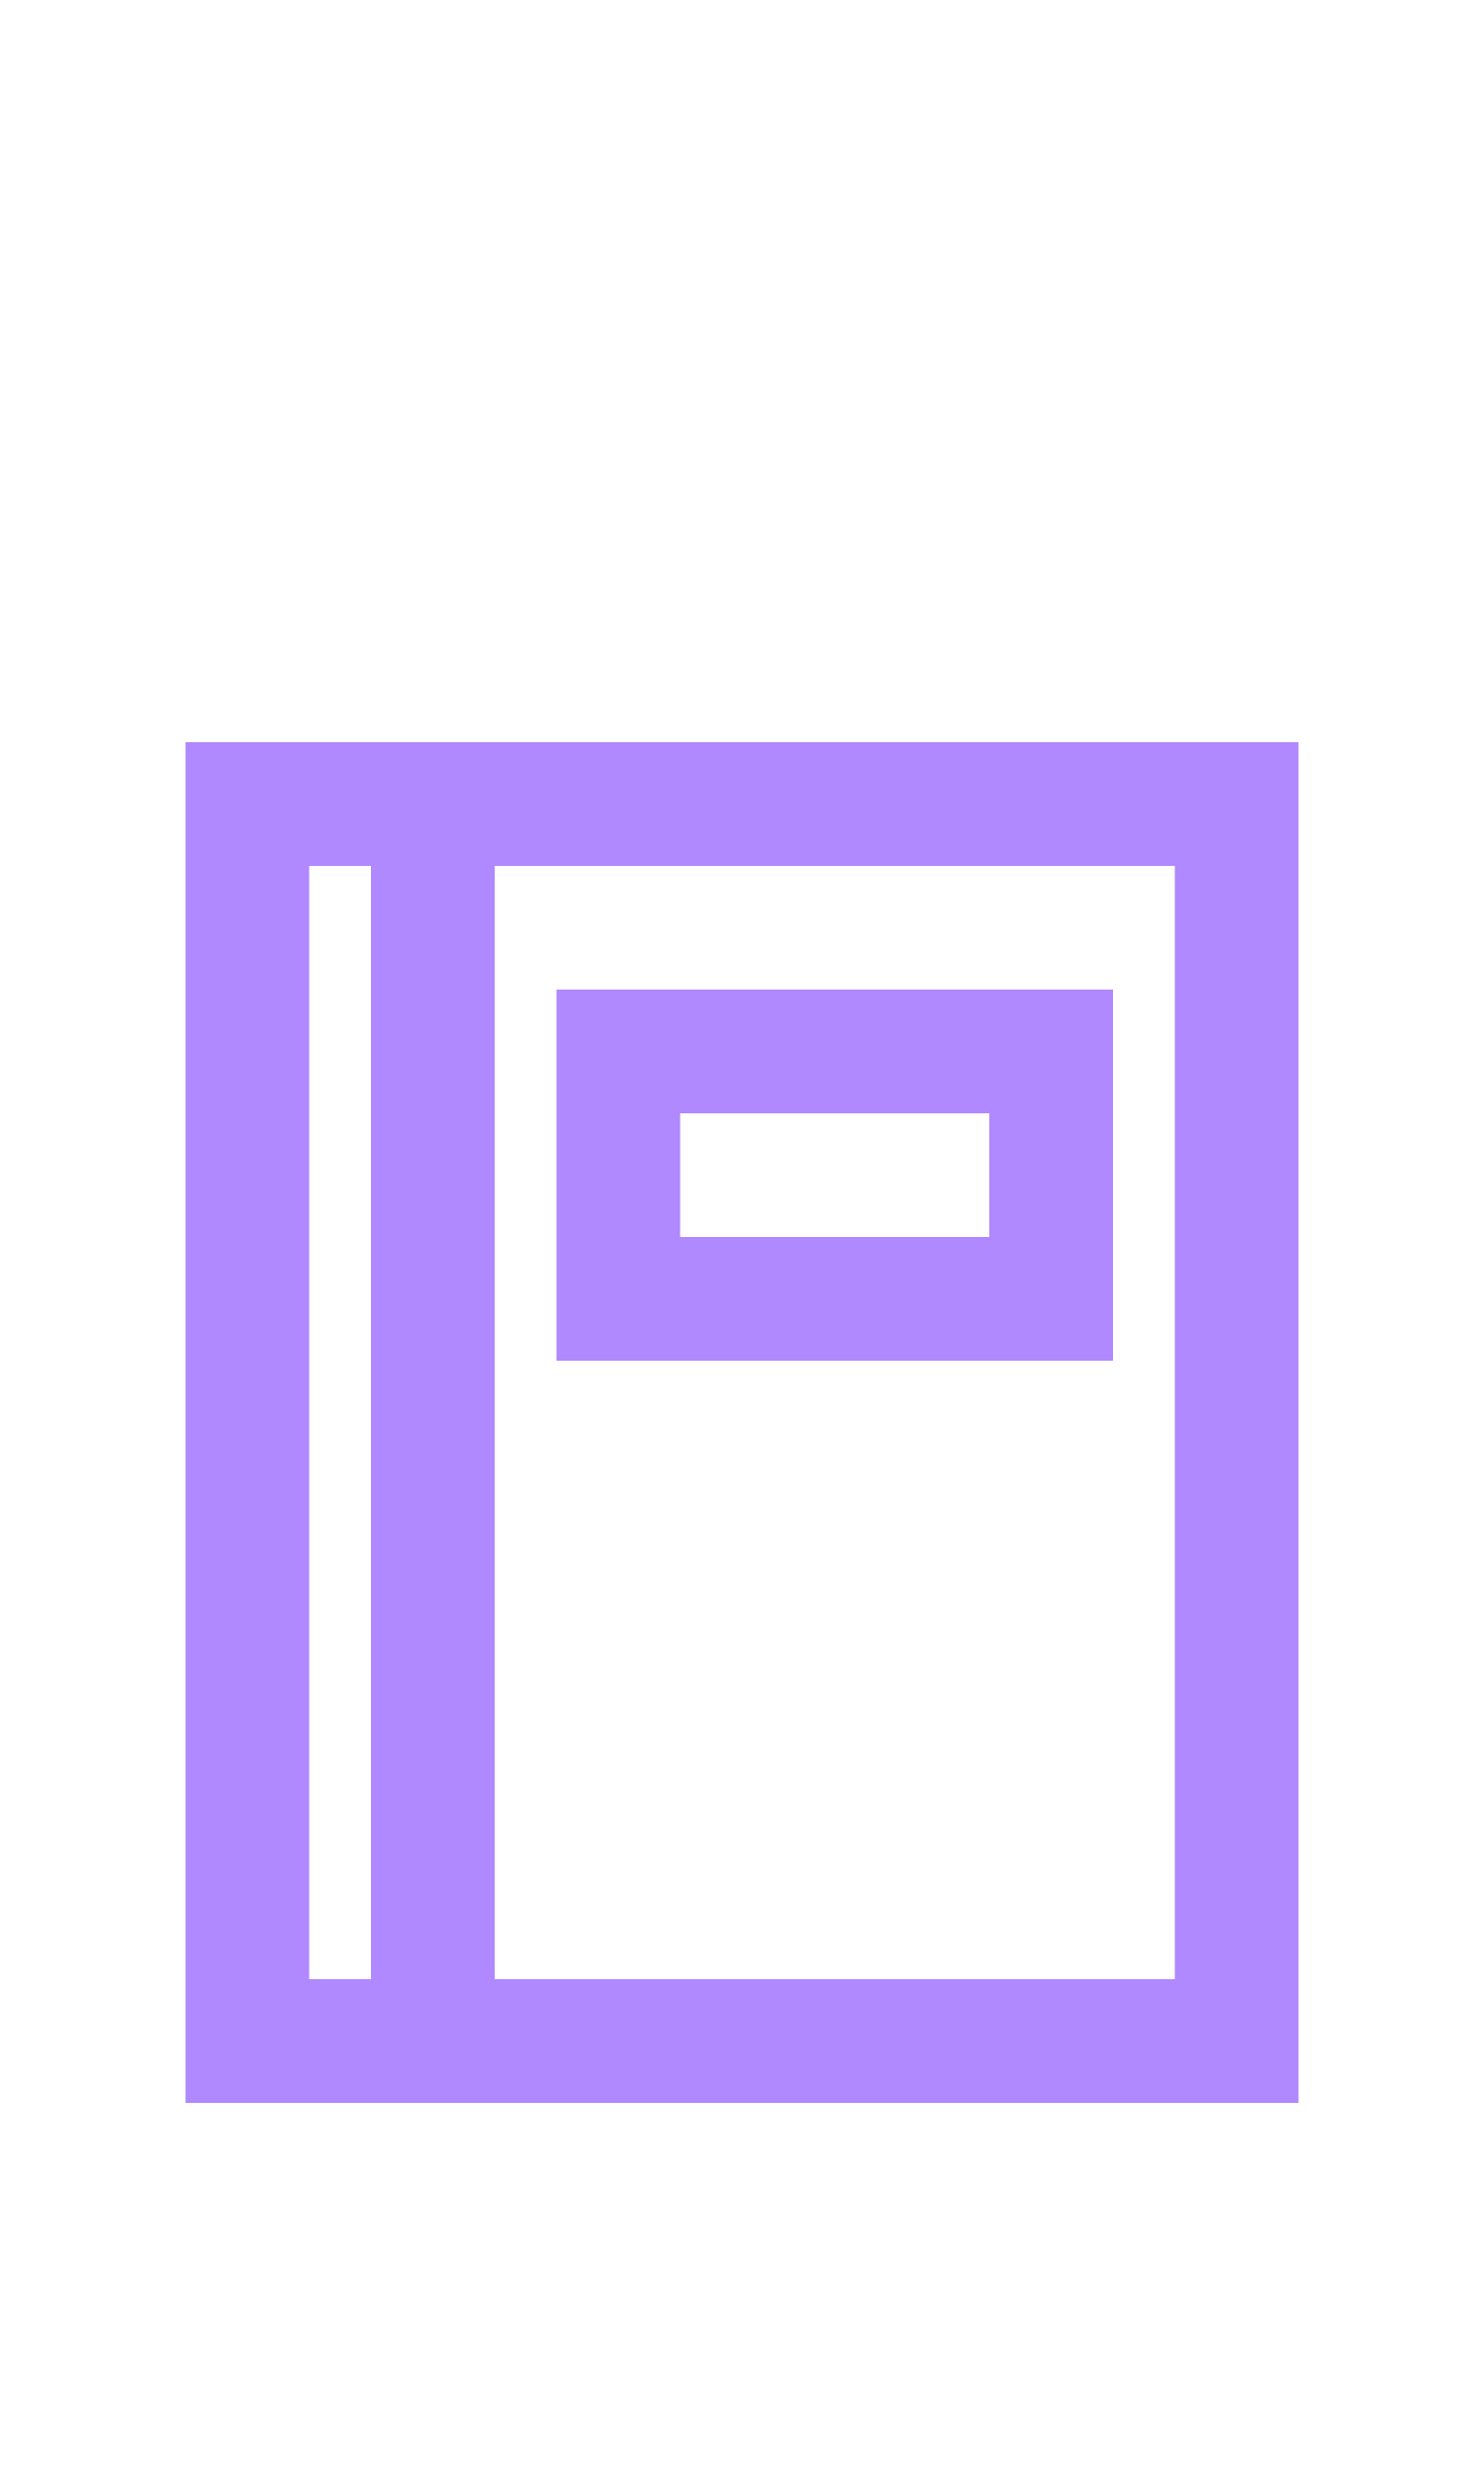
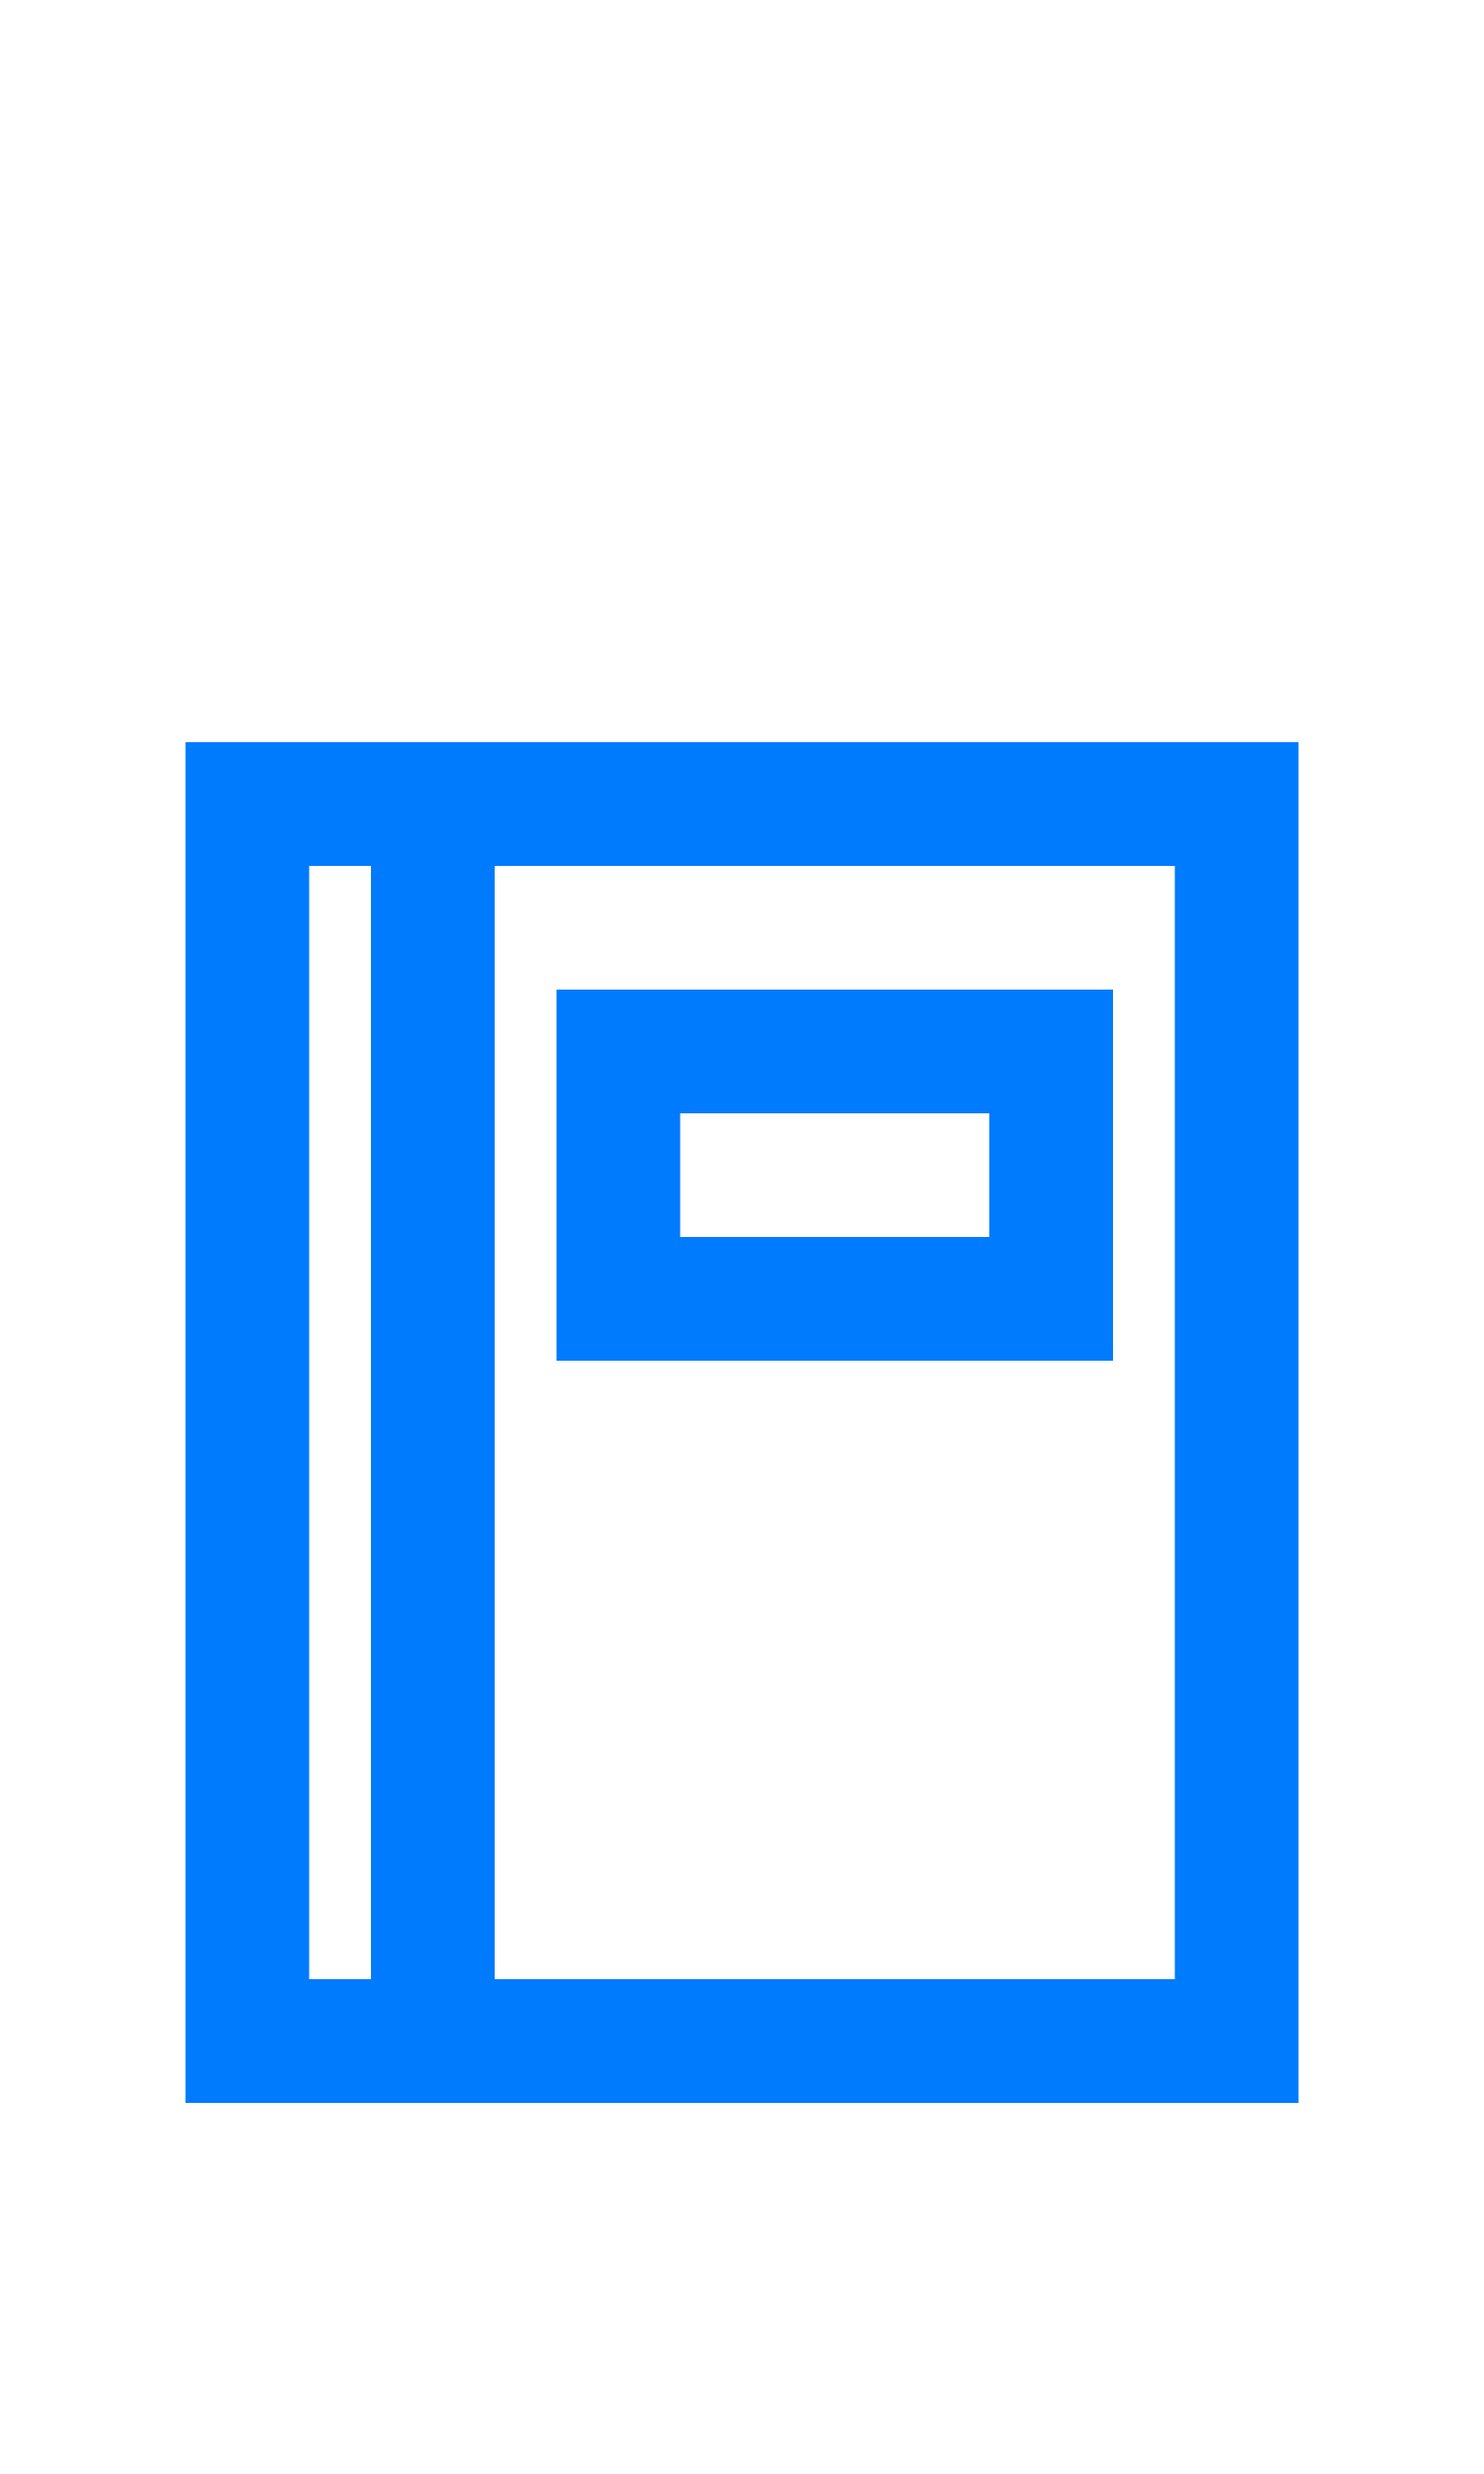
- <svg xmlns="http://www.w3.org/2000/svg" width="24px" height="40px" viewBox="0 0 24 40" version="1.1">
-   <g id="Address-Active" stroke="none" stroke-width="1" fill="none" fill-rule="evenodd">
-     <g id="Group-2" transform="translate(3, 12)" fill="#B088FF" fill-rule="nonzero">
-       <path d="M4,0 L0,0 L0,22 L18,22 L18,0 L4,0 Z M2,20 L2,2 L3,2 L3,20 L2,20 Z M16,20 L5,20 L5,2 L16,2 L16,20 Z" id="Path_18863" />
-       <path d="M15,4 L6,4 L6,10 L15,10 L15,4 Z M13,8 L8,8 L8,6 L13,6 L13,8 Z" id="Path_18864" />
+ <svg xmlns="http://www.w3.org/2000/svg" version="1.1" id="Layer_1" x="0px" y="0px" width="24px" height="40px" viewBox="0 0 24 40" enable-background="new 0 0 24 40" xml:space="preserve">
+   <g id="Address-Active">
+     <g id="Group-2" transform="translate(3, 12)">
+       <path id="Path_18863" fill="#007BFE" d="M4,0H0v22h18V0H4z M2,20V2h1v18H2z M16,20H5V2h11V20z" />
+       <path id="Path_18864" fill="#007BFE" d="M15,4H6v6h9V4z M13,8H8V6h5V8z" />
    </g>
  </g>
</svg>
